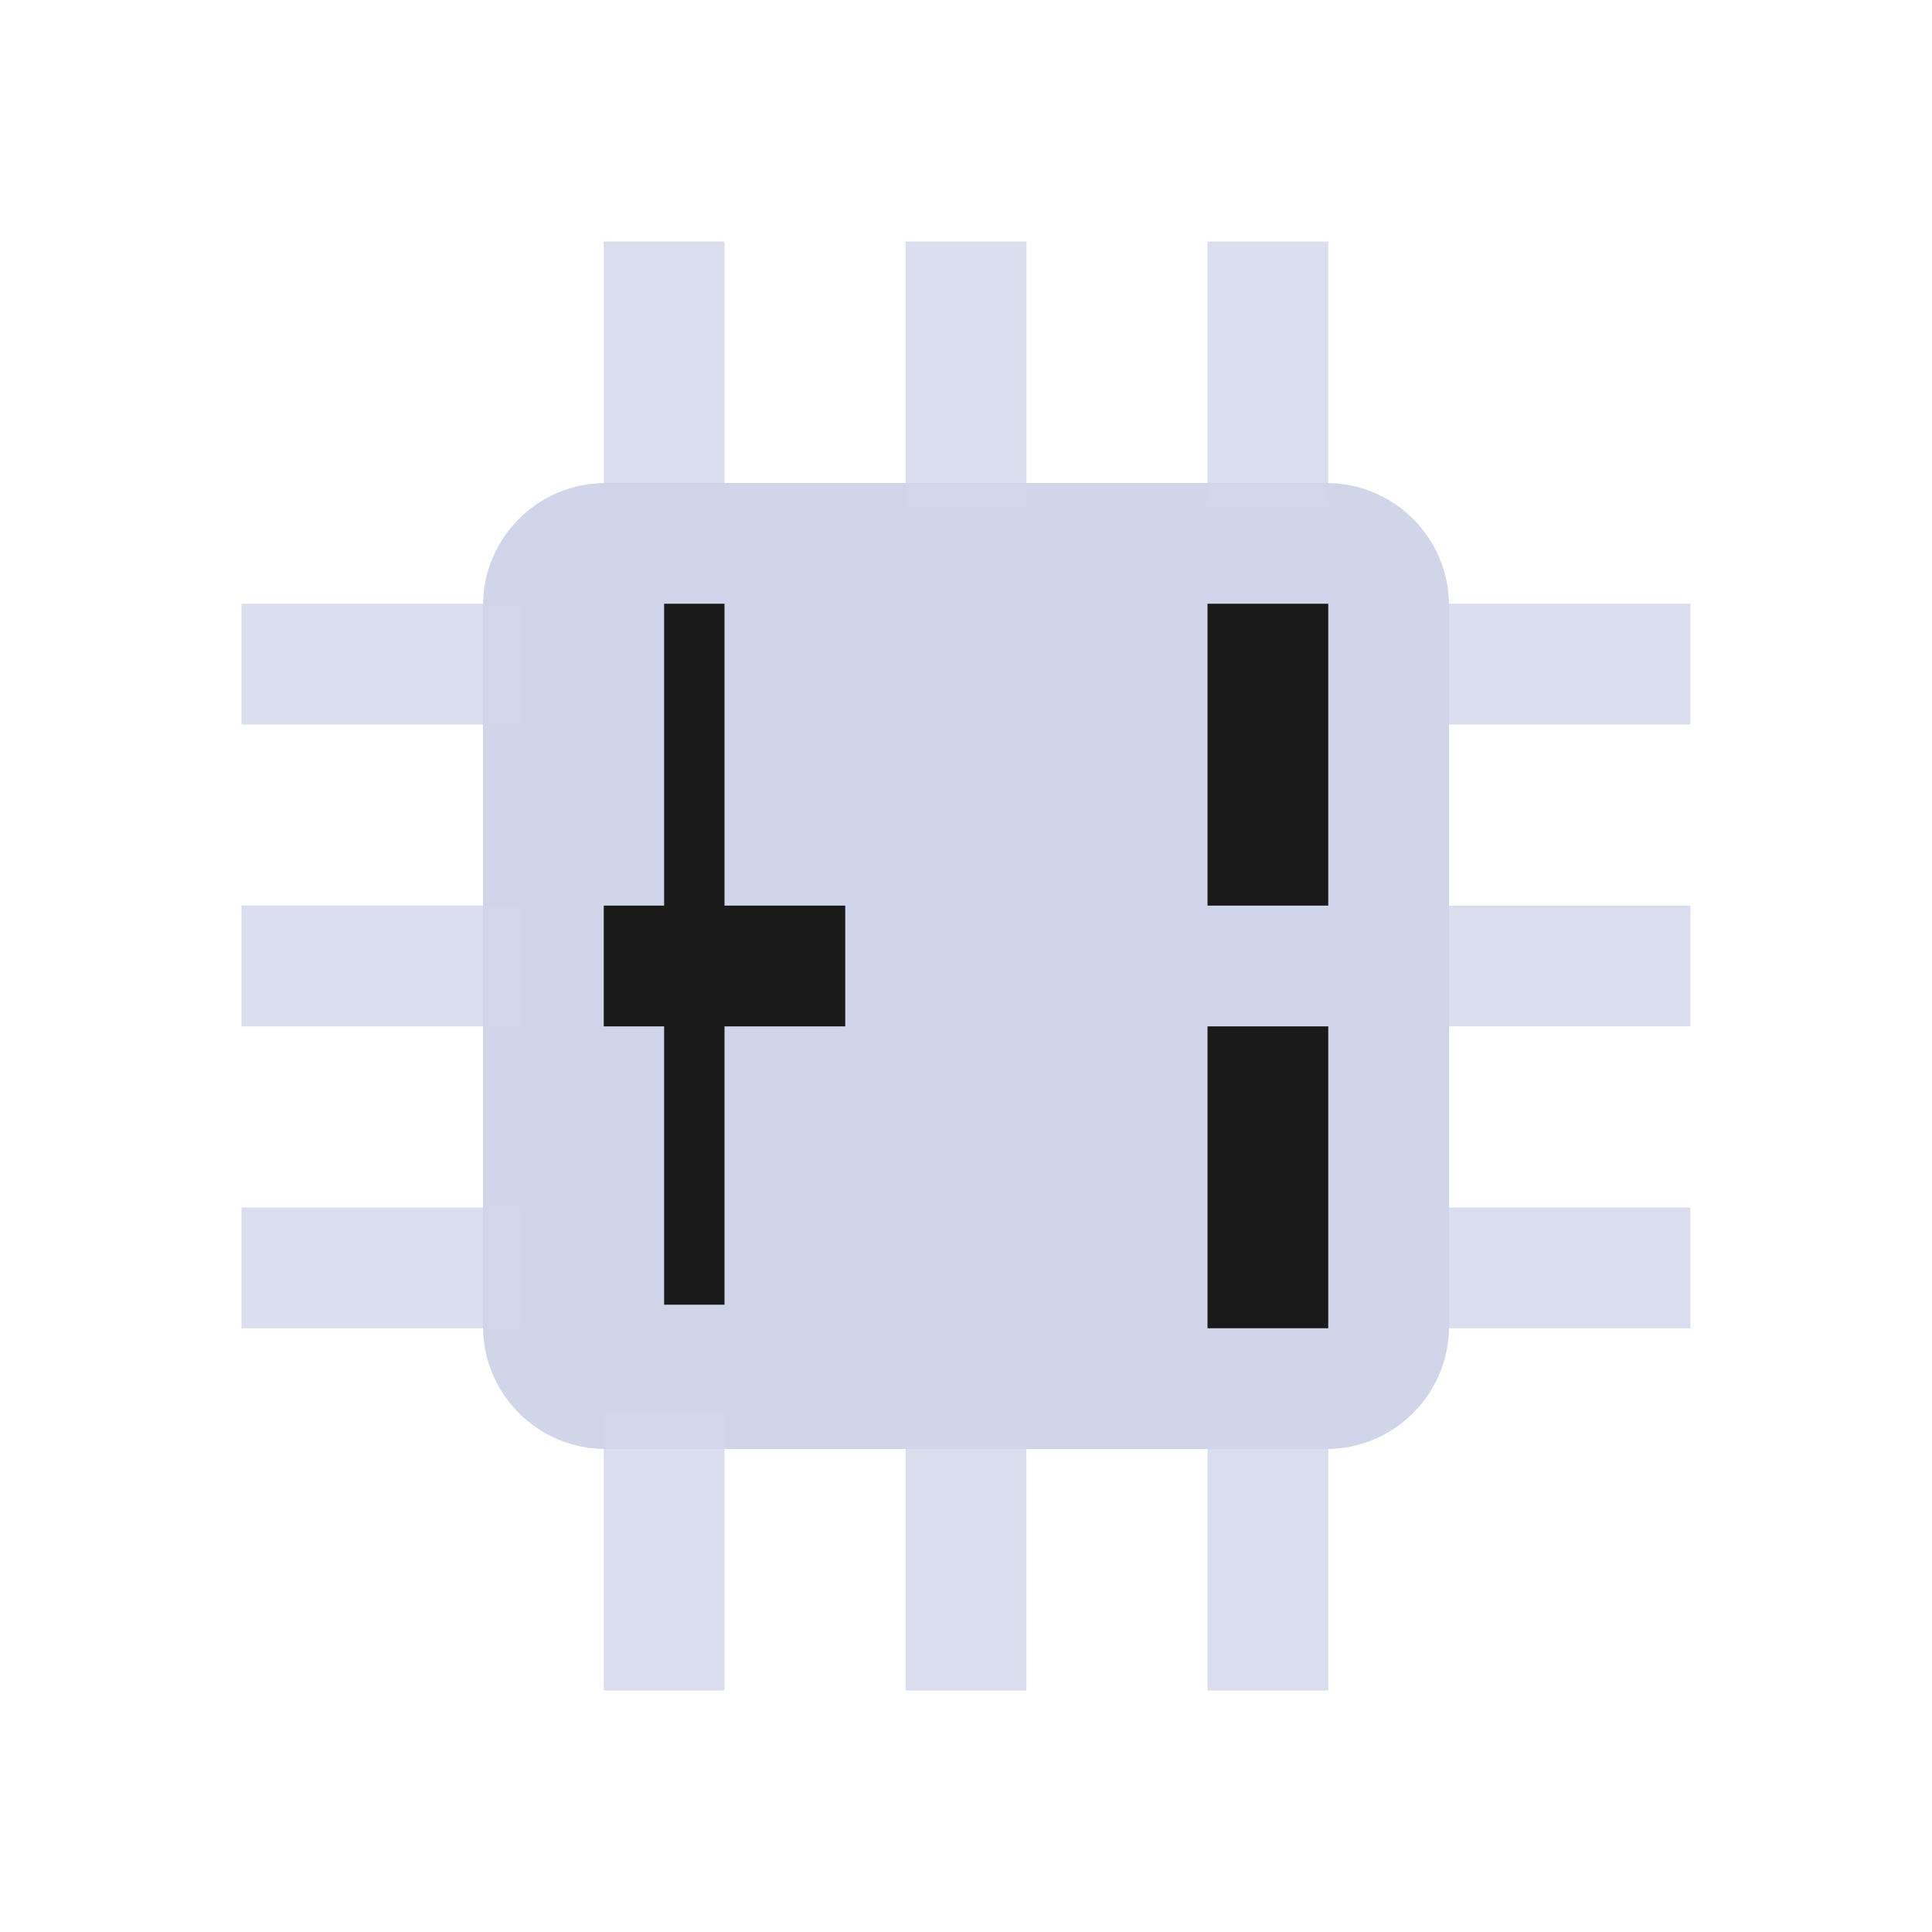
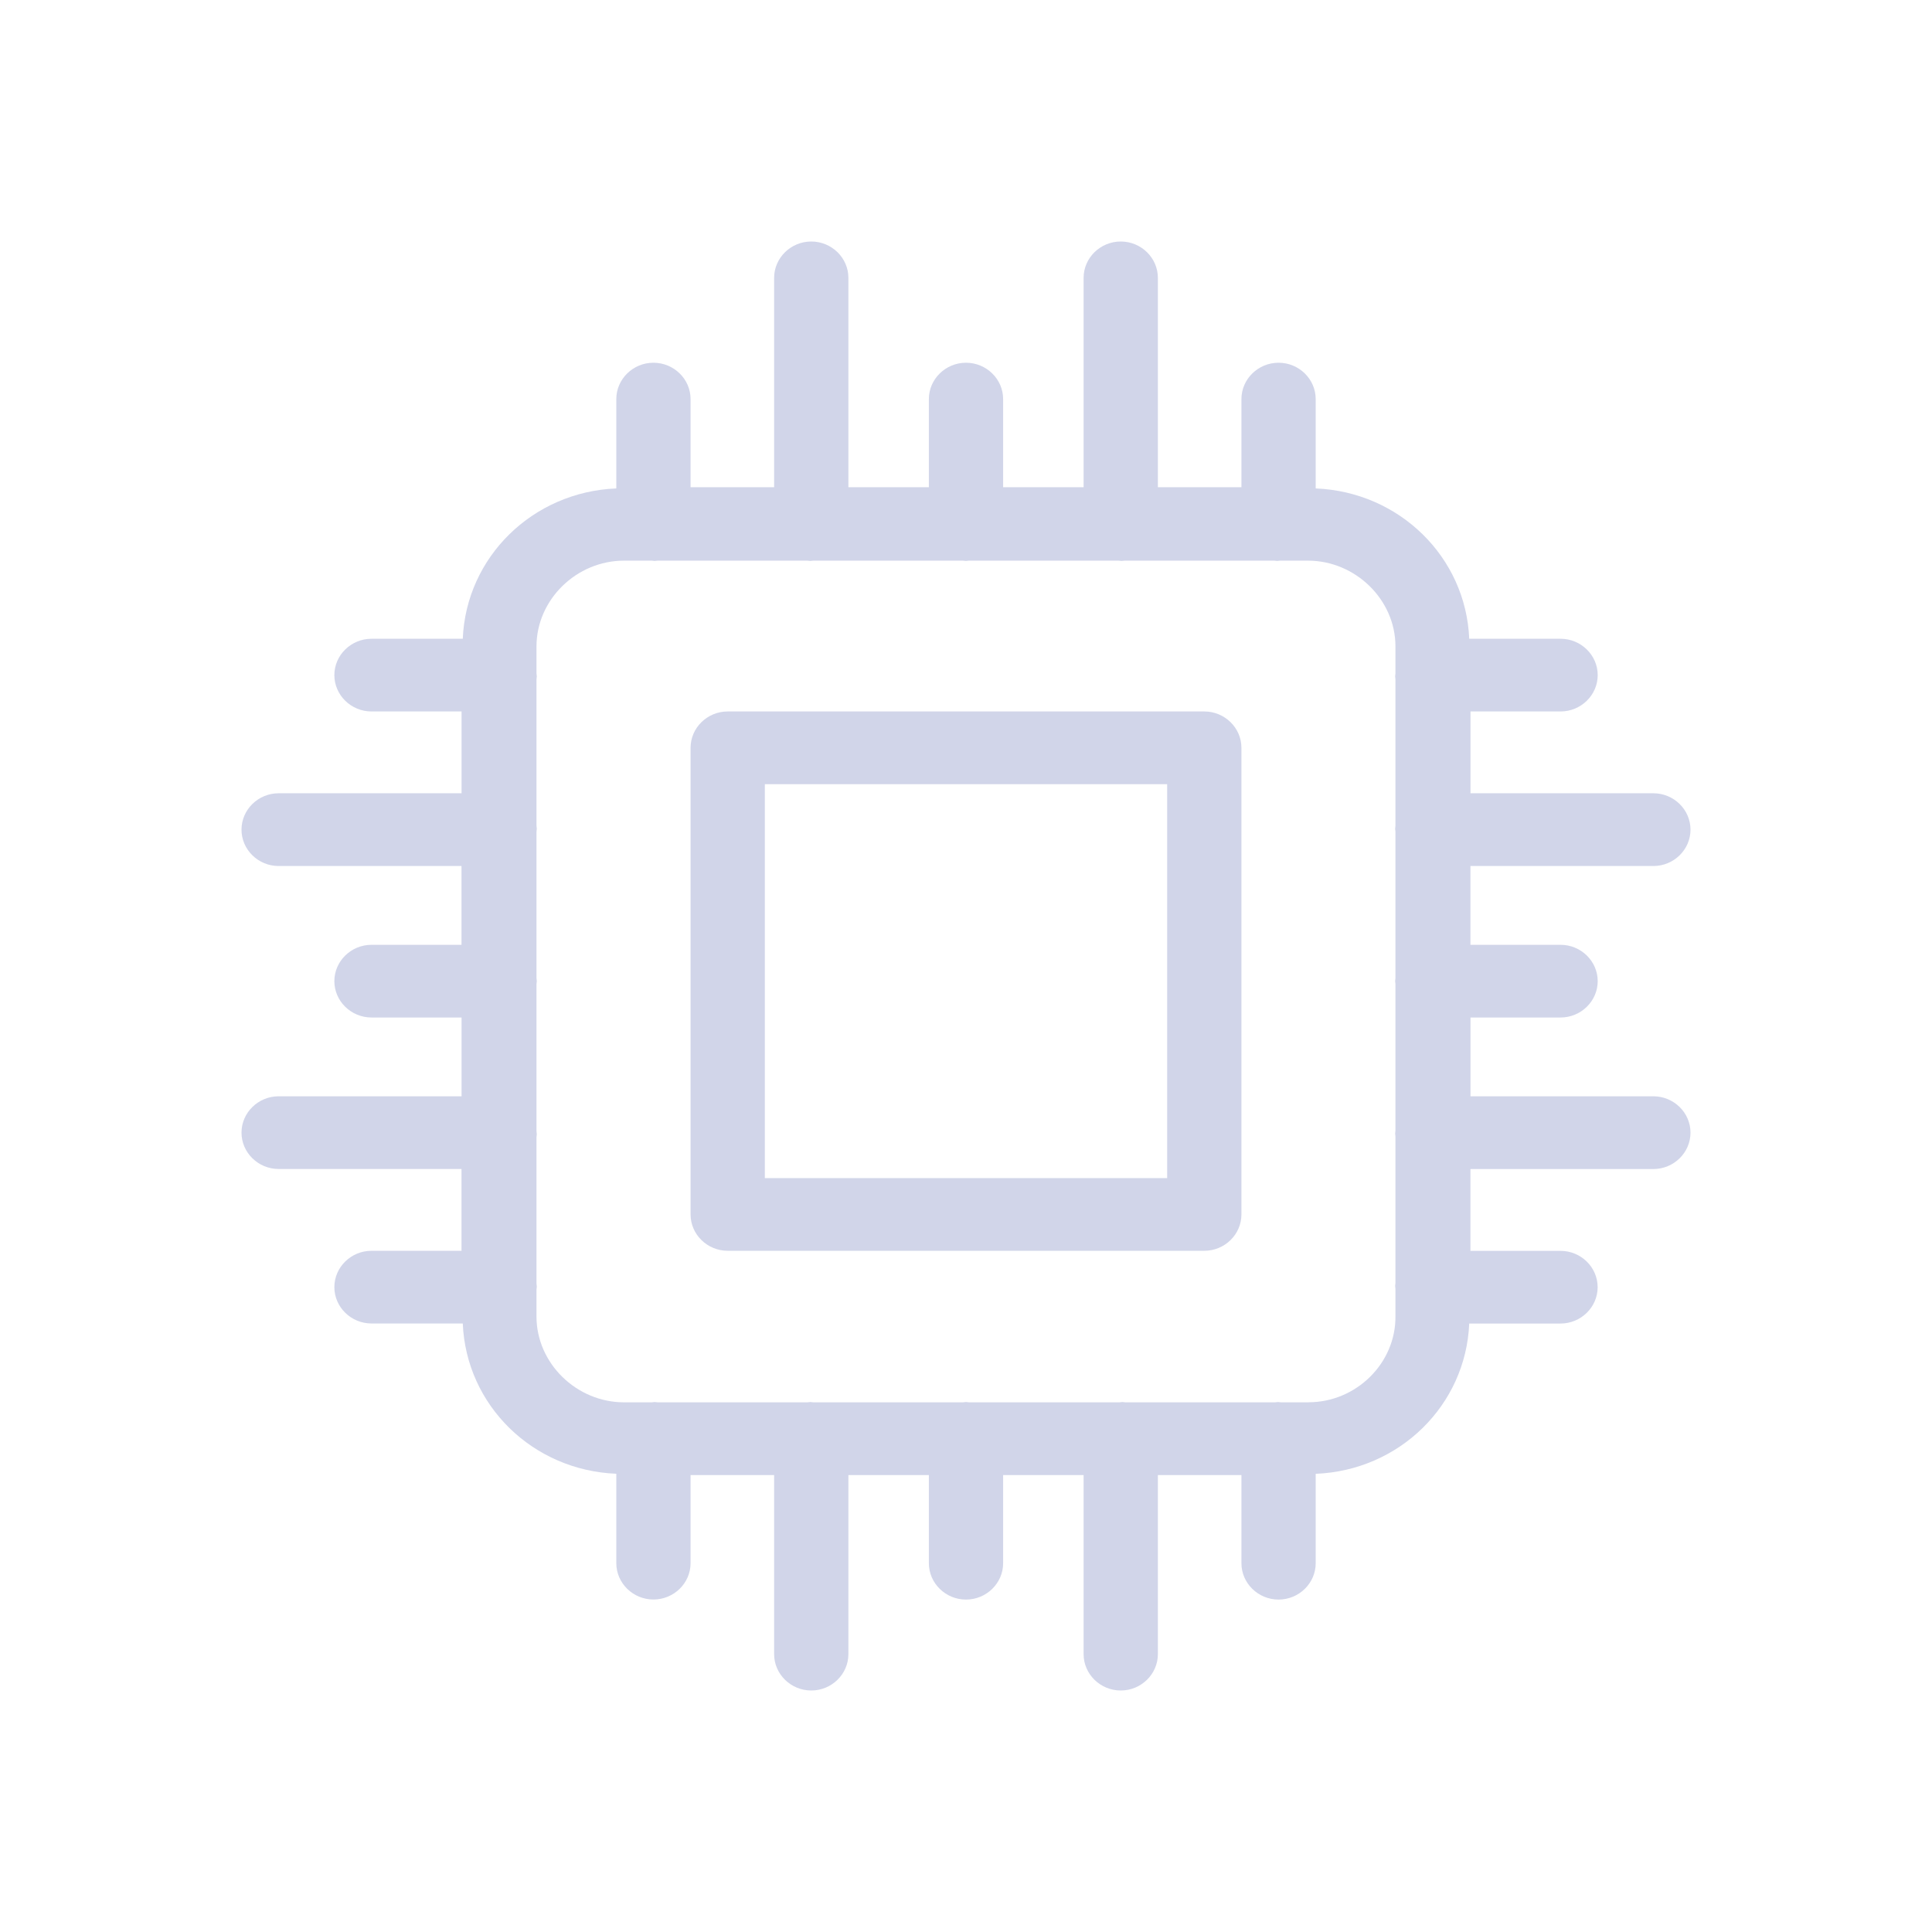
<svg xmlns="http://www.w3.org/2000/svg" width="32" height="32" version="1" id="svg12">
  <style id="current-color-scheme" type="text/css">.ColorScheme-Background { color:#1a1a1a; }
.ColorScheme-Text { color:#d1d5e9; }
</style>
  <defs id="defs16">
    <linearGradient id="linearGradient2403" x1="37.452" x2="37.452" y1="9.473" y2="14.003" gradientTransform="matrix(0.74046,0,0,1.4809,4.91439,5.947802)" gradientUnits="userSpaceOnUse">
      <stop stop-color="#2e3440" offset="0" id="stop29845" />
      <stop stop-color="#4c566a" offset="1" id="stop29847" />
    </linearGradient>
    <linearGradient id="linearGradient4426" x1="39.58" x2="39.58" y1="17.903" y2="20.147" gradientUnits="userSpaceOnUse">
      <stop stop-color="#2e3440" stop-opacity=".25" offset="0" id="stop29850" />
      <stop stop-color="#2e3440" stop-opacity="0" offset="1" id="stop29852" />
    </linearGradient>
    <linearGradient id="linearGradient35715" y1="1003.36" y2="1027.36" x1="-93" x2="-70" gradientUnits="userSpaceOnUse" gradientTransform="translate(188.253,-1036.735)">
      <stop stop-color="#292c2f" id="stop35711" />
      <stop offset="1" stop-opacity="0" id="stop35713" style="stop-color:#000000;stop-opacity:0.06;" />
    </linearGradient>
  </defs>
-   <g id="corectrl">
+   <g id="corectrl" style="fill:#d1d5e9;fill-opacity:1">
    <rect style="opacity:0.001;fill:#d1d5e9;fill-opacity:1" width="32" height="32" x="0" y="0" id="rect7" />
-     <rect x="8" y="8" width="16" height="16" ry="2.031" id="rect29970" style="stroke-width:2.091;fill-opacity:1;fill:currentColor;" class="ColorScheme-Text" />
-     <rect x="-17" y="23.639" width="2" height="4.361" opacity="0.8" id="rect29976" style="stroke-width:1.893;fill-opacity:1;fill:currentColor;" transform="rotate(-90)" class="ColorScheme-Text" />
-     <rect x="-12" y="23.639" width="2" height="4.361" opacity="0.8" id="rect29982" style="stroke-width:1.893;fill-opacity:1;fill:currentColor;" transform="rotate(-90)" class="ColorScheme-Text" />
-     <rect x="-22" y="23.865" width="2" height="4.135" opacity="0.8" id="rect29988" style="stroke-width:1.844;fill-opacity:1;fill:currentColor;" transform="rotate(-90)" class="ColorScheme-Text" />
-     <rect x="15" y="-8.639" width="2" height="4.639" opacity="0.8" id="rect29994" style="stroke-width:1.953;fill-opacity:0.8;fill:currentColor;opacity:1;" transform="rotate(90)" class="ColorScheme-Text" />
-     <rect x="10" y="-8.639" width="2" height="4.639" id="rect30000" style="stroke-width:1.953;fill-opacity:0.8;fill:currentColor;" transform="rotate(90)" class="ColorScheme-Text" />
-     <rect x="20" y="-8.639" width="2" height="4.639" opacity="0.8" id="rect30006" style="stroke-width:1.953;fill-opacity:0.8;fill:currentColor;opacity:1;" transform="rotate(90)" class="ColorScheme-Text" />
-     <rect x="15" y="23.39" width="2" height="4.61" opacity="0.8" id="rect30014" style="stroke-width:1.947;fill-opacity:1;fill:currentColor;" class="ColorScheme-Text" />
-     <rect x="20" y="23.39" width="2" height="4.61" opacity="0.8" id="rect30020" style="stroke-width:1.947;fill-opacity:1;fill:currentColor;" class="ColorScheme-Text" />
-     <rect x="10" y="23.39" width="2" height="4.61" opacity="0.8" id="rect30026" style="stroke-width:1.947;fill-opacity:0.8;fill:currentColor;opacity:1;" class="ColorScheme-Text" />
-     <rect x="-17" y="-8.39" width="2" height="4.39" id="rect30032" style="stroke-width:1.9;fill-opacity:0.8;fill:currentColor;" transform="scale(-1)" class="ColorScheme-Text" />
-     <rect x="-22" y="-8.39" width="2" height="4.39" opacity="0.8" id="rect30038" style="stroke-width:1.9;fill-opacity:0.8;fill:currentColor;opacity:1;" transform="scale(-1)" class="ColorScheme-Text" />
-     <rect x="-12" y="-8.39" width="2" height="4.39" id="rect30044" style="stroke-width:1.9;fill-opacity:0.797;fill:currentColor;" transform="scale(-1)" class="ColorScheme-Text" />
-     <path d="m 10,15 v 2 h 4 v -2 z" id="path29704-5" style="stroke-width:0.707;fill-rule:evenodd;fill-opacity:1;fill:currentColor;" class="ColorScheme-Background" />
-     <path d="m 11,10 v 11.61 h 1 V 10 Z" id="path29706-0" style="stroke-width:0.514;fill-rule:evenodd;fill-opacity:1;fill:currentColor;" class="ColorScheme-Background" />
-     <path d="M 22,10 H 20 V 15 h 2 z" id="path29704-5-3" style="stroke-width:0.791;fill-rule:evenodd;fill-opacity:1;fill:currentColor;" class="ColorScheme-Background" />
-     <path d="M 22,17 H 20 V 22 h 2 z" id="path29704-5-3-6" style="stroke-width:0.791;fill-rule:evenodd;fill-opacity:1;fill:currentColor;" class="ColorScheme-Background" />
+     <path d="m 20.562,12.386 c 0,-0.331 -0.277,-0.602 -0.615,-0.602 h -7.894 c -0.338,0 -0.615,0.271 -0.615,0.602 v 7.729 c 0,0.331 0.277,0.602 0.615,0.602 h 7.894 c 0.338,0 0.615,-0.271 0.615,-0.602 z m -1.23,7.127 h -6.664 v -6.524 h 6.664 z" id="path1" style="stroke-width:0.051;fill-opacity:1;fill:currentColor" class="ColorScheme-Text" />
+     <path d="M 27.385,14.344 C 27.723,14.344 28,14.073 28,13.742 28,13.41 27.723,13.139 27.385,13.139 h -3.029 v -1.355 h 1.492 c 0.338,0 0.615,-0.271 0.615,-0.602 0,-0.331 -0.277,-0.602 -0.615,-0.602 H 24.335 C 24.279,9.225 23.176,8.146 21.792,8.09 V 6.61 c 0,-0.331 -0.277,-0.602 -0.615,-0.602 -0.338,0 -0.615,0.271 -0.615,0.602 V 8.07 H 19.178 V 4.602 C 19.178,4.271 18.901,4 18.563,4 18.225,4 17.948,4.271 17.948,4.602 V 8.07 H 16.615 V 6.61 c 0,-0.331 -0.277,-0.602 -0.615,-0.602 -0.338,0 -0.615,0.271 -0.615,0.602 V 8.07 H 14.052 V 4.602 C 14.052,4.271 13.775,4 13.437,4 13.099,4 12.822,4.271 12.822,4.602 V 8.07 H 11.438 V 6.61 c 0,-0.331 -0.277,-0.602 -0.615,-0.602 -0.338,0 -0.615,0.271 -0.615,0.602 V 8.09 C 8.824,8.146 7.721,9.225 7.665,10.58 H 6.153 c -0.338,0 -0.615,0.271 -0.615,0.602 0,0.331 0.277,0.602 0.615,0.602 h 1.492 v 1.355 H 4.615 C 4.277,13.139 4,13.41 4,13.742 4,14.073 4.277,14.344 4.615,14.344 h 3.029 v 1.305 H 6.153 c -0.338,0 -0.615,0.271 -0.615,0.602 0,0.331 0.277,0.602 0.615,0.602 h 1.492 v 1.305 H 4.615 C 4.277,18.158 4,18.429 4,18.76 c 0,0.331 0.277,0.602 0.615,0.602 h 3.029 v 1.355 H 6.153 c -0.338,0 -0.615,0.271 -0.615,0.602 0,0.331 0.277,0.602 0.615,0.602 h 1.512 c 0.056,1.355 1.158,2.434 2.543,2.489 v 1.481 c 0,0.331 0.277,0.602 0.615,0.602 0.338,0 0.615,-0.271 0.615,-0.602 V 24.432 h 1.384 v 2.966 c 0,0.331 0.277,0.602 0.615,0.602 0.338,0 0.615,-0.271 0.615,-0.602 V 24.432 h 1.333 v 1.46 c 0,0.331 0.277,0.602 0.615,0.602 0.338,0 0.615,-0.271 0.615,-0.602 V 24.432 h 1.333 v 2.966 c 0,0.331 0.277,0.602 0.615,0.602 0.338,0 0.615,-0.271 0.615,-0.602 V 24.432 h 1.384 v 1.46 c 0,0.331 0.277,0.602 0.615,0.602 0.338,0 0.615,-0.271 0.615,-0.602 v -1.481 c 1.384,-0.055 2.486,-1.134 2.543,-2.489 h 1.512 c 0.338,0 0.615,-0.271 0.615,-0.602 0,-0.331 -0.277,-0.602 -0.615,-0.602 h -1.492 v -1.355 h 3.029 C 27.723,19.363 28,19.092 28,18.76 28,18.429 27.723,18.158 27.385,18.158 h -3.029 v -1.305 h 1.492 c 0.338,0 0.615,-0.271 0.615,-0.602 0,-0.331 -0.277,-0.602 -0.615,-0.602 H 24.355 V 14.344 Z m -5.71,8.883 h -0.456 c -0.015,0 -0.036,-0.005 -0.051,-0.005 -0.015,0 -0.036,0.005 -0.051,0.005 h -2.476 c -0.015,0 -0.036,-0.005 -0.051,-0.005 -0.015,0 -0.036,0.005 -0.051,0.005 H 16.051 c -0.015,0 -0.036,-0.005 -0.051,-0.005 -0.015,0 -0.036,0.005 -0.051,0.005 h -2.476 c -0.015,0 -0.036,-0.005 -0.051,-0.005 -0.015,0 -0.036,0.005 -0.051,0.005 h -2.476 c -0.015,0 -0.036,-0.005 -0.051,-0.005 -0.015,0 -0.036,0.005 -0.051,0.005 h -0.456 c -0.789,0 -1.451,-0.647 -1.451,-1.42 v -0.447 c 0,-0.015 0.005,-0.035 0.005,-0.05 0,-0.015 -0.005,-0.035 -0.005,-0.05 v -2.424 c 0,-0.015 0.005,-0.035 0.005,-0.05 0,-0.015 -0.005,-0.035 -0.005,-0.05 V 16.301 c 0,-0.015 0.005,-0.035 0.005,-0.05 0,-0.015 -0.005,-0.035 -0.005,-0.05 v -2.424 c 0,-0.015 0.005,-0.035 0.005,-0.05 0,-0.015 -0.005,-0.035 -0.005,-0.05 v -2.424 c 0,-0.015 0.005,-0.035 0.005,-0.05 0,-0.015 -0.005,-0.035 -0.005,-0.05 v -0.447 c 0,-0.773 0.661,-1.42 1.451,-1.42 H 10.792 c 0.015,0 0.036,0.005 0.051,0.005 0.015,0 0.036,-0.005 0.051,-0.005 h 2.476 c 0.015,0 0.036,0.005 0.051,0.005 0.015,0 0.036,-0.005 0.051,-0.005 h 2.476 c 0.015,0 0.036,0.005 0.051,0.005 0.015,0 0.036,-0.005 0.051,-0.005 h 2.476 c 0.015,0 0.036,0.005 0.051,0.005 0.015,0 0.036,-0.005 0.051,-0.005 h 2.476 c 0.015,0 0.036,0.005 0.051,0.005 0.015,0 0.036,-0.005 0.051,-0.005 h 0.456 c 0.789,0 1.451,0.647 1.451,1.42 v 0.447 c 0,0.015 -0.005,0.035 -0.005,0.05 0,0.015 0.005,0.035 0.005,0.05 v 2.424 c 0,0.015 -0.005,0.035 -0.005,0.05 0,0.015 0.005,0.035 0.005,0.05 v 2.424 c 0,0.015 -0.005,0.035 -0.005,0.05 0,0.015 0.005,0.035 0.005,0.05 v 2.424 c 0,0.015 -0.005,0.035 -0.005,0.05 0,0.015 0.005,0.035 0.005,0.05 v 2.424 c 0,0.015 -0.005,0.035 -0.005,0.05 0,0.015 0.005,0.035 0.005,0.05 v 0.447 c 0.01,0.783 -0.651,1.43 -1.44,1.43 z" id="path2" style="stroke-width:0.051;fill-opacity:1;fill:currentColor" class="ColorScheme-Text" />
  </g>
-   <g id="22-22-corectrl" transform="translate(32,10)">
+   <g id="22-22-corectrl" transform="translate(32,10)" style="fill:#d1d5e9;fill-opacity:1">
    <rect style="opacity:0.001;fill:#d1d5e9;fill-opacity:1" width="22" height="22" x="0" y="0" id="rect2" />
-     <rect x="6" y="6" width="10" height="10" ry="1.269" id="rect29970-7" style="stroke-width:1.307;fill-opacity:1;fill:currentColor;" class="ColorScheme-Text" />
-     <rect x="-12" y="16" width="2" height="3" opacity="0.8" id="rect29976-1" style="stroke-width:1.57;fill-opacity:1;fill:currentColor;" transform="rotate(-90)" class="ColorScheme-Text" />
-     <rect x="-8" y="16" width="1" height="3" opacity="0.8" id="rect29982-9" style="stroke-width:1.11;fill-opacity:1;fill:currentColor;" transform="rotate(-90)" class="ColorScheme-Text" />
-     <rect x="-15" y="16" width="1" height="3" opacity="0.8" id="rect29988-1" style="stroke-width:1.11;fill-opacity:1;fill:currentColor;" transform="rotate(-90)" class="ColorScheme-Text" />
-     <rect x="10" y="-6.092" width="2" height="3.092" opacity="0.8" id="rect29994-4" style="stroke-width:1.594;fill-opacity:1;fill:currentColor;" transform="rotate(90)" class="ColorScheme-Text" />
-     <rect x="7" y="-6.092" width="1" height="3.092" opacity="0.8" id="rect30000-8" style="stroke-width:1.127;fill-opacity:1;fill:currentColor;" transform="rotate(90)" class="ColorScheme-Text" />
-     <rect x="14" y="-6.092" width="1" height="3.092" opacity="0.8" id="rect30006-5" style="stroke-width:1.127;fill-opacity:1;fill:currentColor;" transform="rotate(90)" class="ColorScheme-Text" />
-     <rect x="10" y="15.927" width="2" height="3.073" opacity="0.8" id="rect30014-6" style="stroke-width:1.589;fill-opacity:1;fill:currentColor;" class="ColorScheme-Text" />
-     <rect x="14" y="15.927" width="1" height="3.073" opacity="0.8" id="rect30020-0" style="stroke-width:1.124;fill-opacity:1;fill:currentColor;" class="ColorScheme-Text" />
-     <rect x="7" y="15.927" width="1" height="3.073" opacity="0.8" id="rect30026-3" style="stroke-width:1.124;fill-opacity:1;fill:currentColor;" class="ColorScheme-Text" />
-     <rect x="-12" y="-6" width="2" height="3" opacity="0.8" id="rect30032-0" style="stroke-width:1.57;fill-opacity:1;fill:currentColor;" transform="scale(-1)" class="ColorScheme-Text" />
-     <rect x="-15" y="-6" width="1" height="3" opacity="0.8" id="rect30038-1" style="stroke-width:1.11;fill-opacity:1;fill:currentColor;" transform="scale(-1)" class="ColorScheme-Text" />
-     <rect x="-8" y="-6" width="1" height="3" opacity="0.8" id="rect30044-5" style="stroke-width:1.11;fill-opacity:1;fill:currentColor;" transform="scale(-1)" class="ColorScheme-Text" />
-     <path d="m 7,10 v 2 h 3 v -2 z" id="path29704-5-4" style="stroke-width:0.612;fill-rule:evenodd;fill-opacity:1;fill:currentColor;" class="ColorScheme-Background" />
-     <path d="m 8,7 v 8 H 9 V 7 Z" id="path29706-0-7" style="stroke-width:0.426;fill-rule:evenodd;fill-opacity:1;fill:currentColor;" class="ColorScheme-Background" />
-     <path d="M 15,7 H 14 V 10 h 1 z" id="path29704-5-3-65" style="stroke-width:0.433;fill-rule:evenodd;fill-opacity:1;fill:currentColor;" class="ColorScheme-Background" />
-     <path d="M 15,12 H 14 v 3 h 1 z" id="path29704-5-3-6-6" style="stroke-width:0.433;fill-rule:evenodd;fill-opacity:1;fill:currentColor;" class="ColorScheme-Background" />
+     <path d="m 14.041,8.591 c 0,-0.221 -0.185,-0.402 -0.41,-0.402 H 8.369 c -0.226,0 -0.41,0.181 -0.41,0.402 v 5.153 c 0,0.221 0.185,0.402 0.41,0.402 h 5.263 c 0.226,0 0.41,-0.181 0.41,-0.402 z M 13.221,13.342 H 8.779 V 8.992 h 4.443 z" id="path1-9" style="stroke-width:0.034;fill-opacity:1;fill:currentColor;" class="ColorScheme-Text" />
+     <path d="M 18.59,9.896 C 18.815,9.896 19,9.715 19,9.494 19,9.274 18.815,9.093 18.59,9.093 h -2.02 V 8.189 h 0.994 c 0.226,0 0.41,-0.181 0.41,-0.402 0,-0.221 -0.185,-0.402 -0.41,-0.402 H 16.557 C 16.519,6.483 15.784,5.764 14.862,5.727 V 4.74 c 0,-0.221 -0.185,-0.402 -0.41,-0.402 -0.226,0 -0.41,0.181 -0.41,0.402 V 5.714 H 13.119 V 3.402 C 13.119,3.181 12.934,3 12.709,3 12.483,3 12.299,3.181 12.299,3.402 V 5.714 H 11.41 V 4.74 C 11.41,4.519 11.226,4.338 11,4.338 c -0.226,0 -0.41,0.181 -0.41,0.402 V 5.714 H 9.701 V 3.402 C 9.701,3.181 9.517,3 9.291,3 9.066,3 8.881,3.181 8.881,3.402 V 5.714 H 7.959 V 4.74 c 0,-0.221 -0.185,-0.402 -0.41,-0.402 -0.226,0 -0.41,0.181 -0.41,0.402 V 5.727 C 6.216,5.764 5.481,6.483 5.443,7.386 H 4.435 c -0.226,0 -0.41,0.181 -0.41,0.402 0,0.221 0.185,0.402 0.41,0.402 H 5.43 V 9.093 H 3.41 C 3.185,9.093 3,9.274 3,9.494 3,9.715 3.185,9.896 3.41,9.896 H 5.43 V 10.766 H 4.435 c -0.226,0 -0.41,0.181 -0.41,0.402 0,0.221 0.185,0.402 0.41,0.402 h 0.994 v 0.87 H 3.41 C 3.185,12.439 3,12.619 3,12.84 c 0,0.221 0.185,0.402 0.41,0.402 h 2.02 v 0.903 H 4.435 c -0.226,0 -0.41,0.181 -0.41,0.402 0,0.221 0.185,0.402 0.41,0.402 h 1.008 c 0.038,0.903 0.772,1.623 1.695,1.66 v 0.987 c 0,0.221 0.185,0.402 0.41,0.402 0.226,0 0.41,-0.181 0.41,-0.402 v -0.974 h 0.923 v 1.977 c 0,0.221 0.185,0.402 0.41,0.402 0.226,0 0.41,-0.181 0.41,-0.402 v -1.977 h 0.889 v 0.974 c 0,0.221 0.185,0.402 0.41,0.402 0.226,0 0.41,-0.181 0.41,-0.402 v -0.974 h 0.889 v 1.977 c 0,0.221 0.185,0.402 0.41,0.402 0.226,0 0.41,-0.181 0.41,-0.402 v -1.977 h 0.923 v 0.974 c 0,0.221 0.185,0.402 0.41,0.402 0.226,0 0.41,-0.181 0.41,-0.402 v -0.987 c 0.923,-0.037 1.657,-0.756 1.695,-1.66 h 1.008 c 0.226,0 0.41,-0.181 0.41,-0.402 0,-0.221 -0.185,-0.402 -0.41,-0.402 h -0.994 v -0.903 h 2.02 C 18.815,13.242 19,13.061 19,12.84 19,12.619 18.815,12.439 18.59,12.439 h -2.02 v -0.87 h 0.994 c 0.226,0 0.41,-0.181 0.41,-0.402 0,-0.221 -0.185,-0.402 -0.41,-0.402 H 16.57 V 9.896 Z m -3.807,5.922 h -0.304 c -0.01,0 -0.024,-0.003 -0.034,-0.003 -0.01,0 -0.024,0.003 -0.034,0.003 h -1.651 c -0.01,0 -0.024,-0.003 -0.034,-0.003 -0.01,0 -0.024,0.003 -0.034,0.003 h -1.657 c -0.01,0 -0.024,-0.003 -0.034,-0.003 -0.01,0 -0.024,0.003 -0.034,0.003 H 9.315 c -0.01,0 -0.024,-0.003 -0.034,-0.003 -0.01,0 -0.024,0.003 -0.034,0.003 H 7.596 c -0.01,0 -0.024,-0.003 -0.034,-0.003 -0.01,0 -0.024,0.003 -0.034,0.003 H 7.224 c -0.526,0 -0.967,-0.432 -0.967,-0.947 v -0.298 c 0,-0.01 0.003,-0.023 0.003,-0.033 0,-0.01 -0.003,-0.023 -0.003,-0.033 v -1.616 c 0,-0.01 0.003,-0.023 0.003,-0.033 0,-0.01 -0.003,-0.023 -0.003,-0.033 v -1.623 c 0,-0.01 0.003,-0.023 0.003,-0.033 0,-0.01 -0.003,-0.023 -0.003,-0.033 V 9.518 c 0,-0.01 0.003,-0.023 0.003,-0.033 0,-0.01 -0.003,-0.023 -0.003,-0.033 V 7.835 c 0,-0.01 0.003,-0.023 0.003,-0.033 0,-0.01 -0.003,-0.023 -0.003,-0.033 V 7.47 c 0,-0.515 0.441,-0.947 0.967,-0.947 h 0.304 c 0.01,0 0.024,0.003 0.034,0.003 0.01,0 0.024,-0.003 0.034,-0.003 H 9.247 c 0.01,0 0.024,0.003 0.034,0.003 0.01,0 0.024,-0.003 0.034,-0.003 h 1.651 c 0.01,0 0.024,0.003 0.034,0.003 0.01,0 0.024,-0.003 0.034,-0.003 h 1.651 c 0.01,0 0.024,0.003 0.034,0.003 0.01,0 0.024,-0.003 0.034,-0.003 h 1.651 c 0.01,0 0.024,0.003 0.034,0.003 0.01,0 0.024,-0.003 0.034,-0.003 h 0.304 c 0.526,0 0.967,0.432 0.967,0.947 V 7.768 c 0,0.01 -0.003,0.023 -0.003,0.033 0,0.01 0.003,0.023 0.003,0.033 v 1.616 c 0,0.01 -0.003,0.023 -0.003,0.033 0,0.01 0.003,0.023 0.003,0.033 v 1.616 c 0,0.01 -0.003,0.023 -0.003,0.033 0,0.01 0.003,0.023 0.003,0.033 v 1.616 c 0,0.01 -0.003,0.023 -0.003,0.033 0,0.01 0.003,0.023 0.003,0.033 v 1.616 c 0,0.01 -0.003,0.023 -0.003,0.033 0,0.01 0.003,0.023 0.003,0.033 v 0.298 c 0.007,0.522 -0.434,0.954 -0.96,0.954 z" id="path2-2" style="stroke-width:0.034;fill-opacity:1;fill:currentColor;" class="ColorScheme-Text" />
  </g>
</svg>
